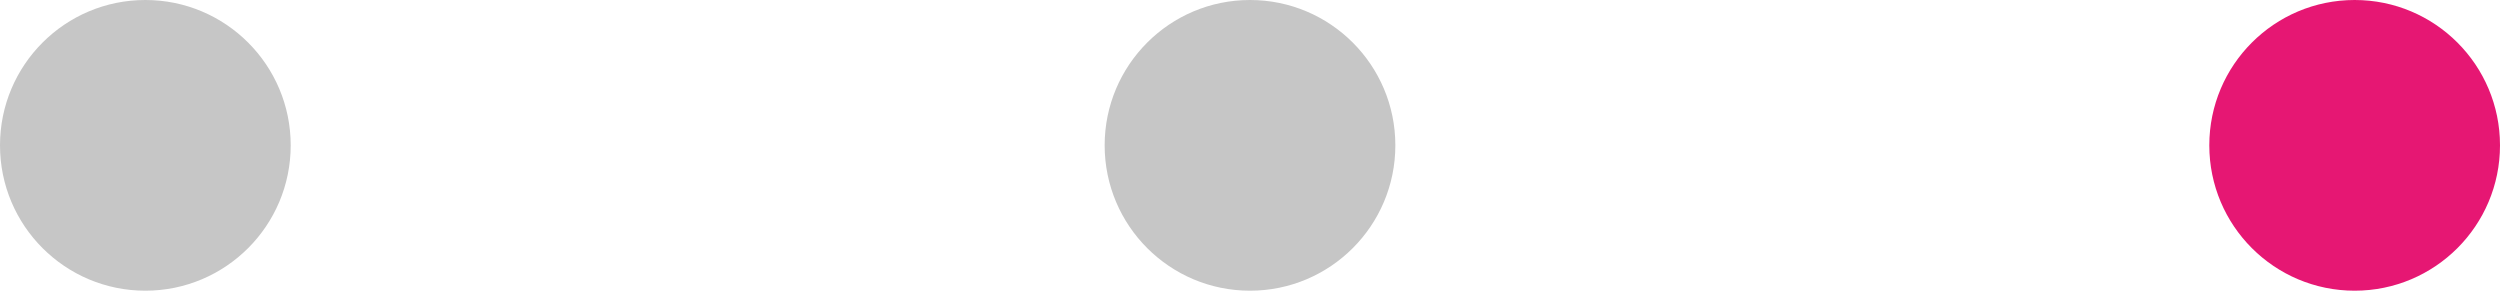
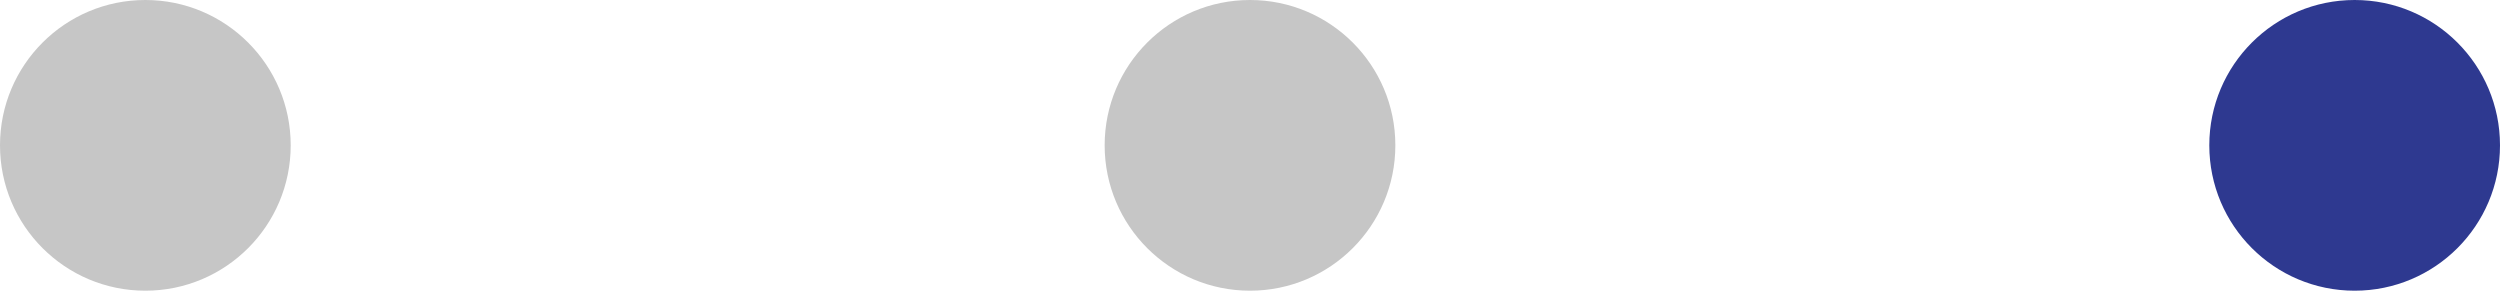
<svg xmlns="http://www.w3.org/2000/svg" width="43" height="5" viewBox="0 0 43 5" fill="none">
  <circle cx="21.5" cy="2.5" r="2.5" fill="#C6C6C6" />
-   <circle cx="40.5" cy="2.5" r="2.5" fill="#E61773" />
+   <circle cx="40.5" cy="2.5" r="2.5" fill="#2E3990" />
  <circle cx="2.5" cy="2.5" r="2.5" fill="#C6C6C6" />
</svg>
